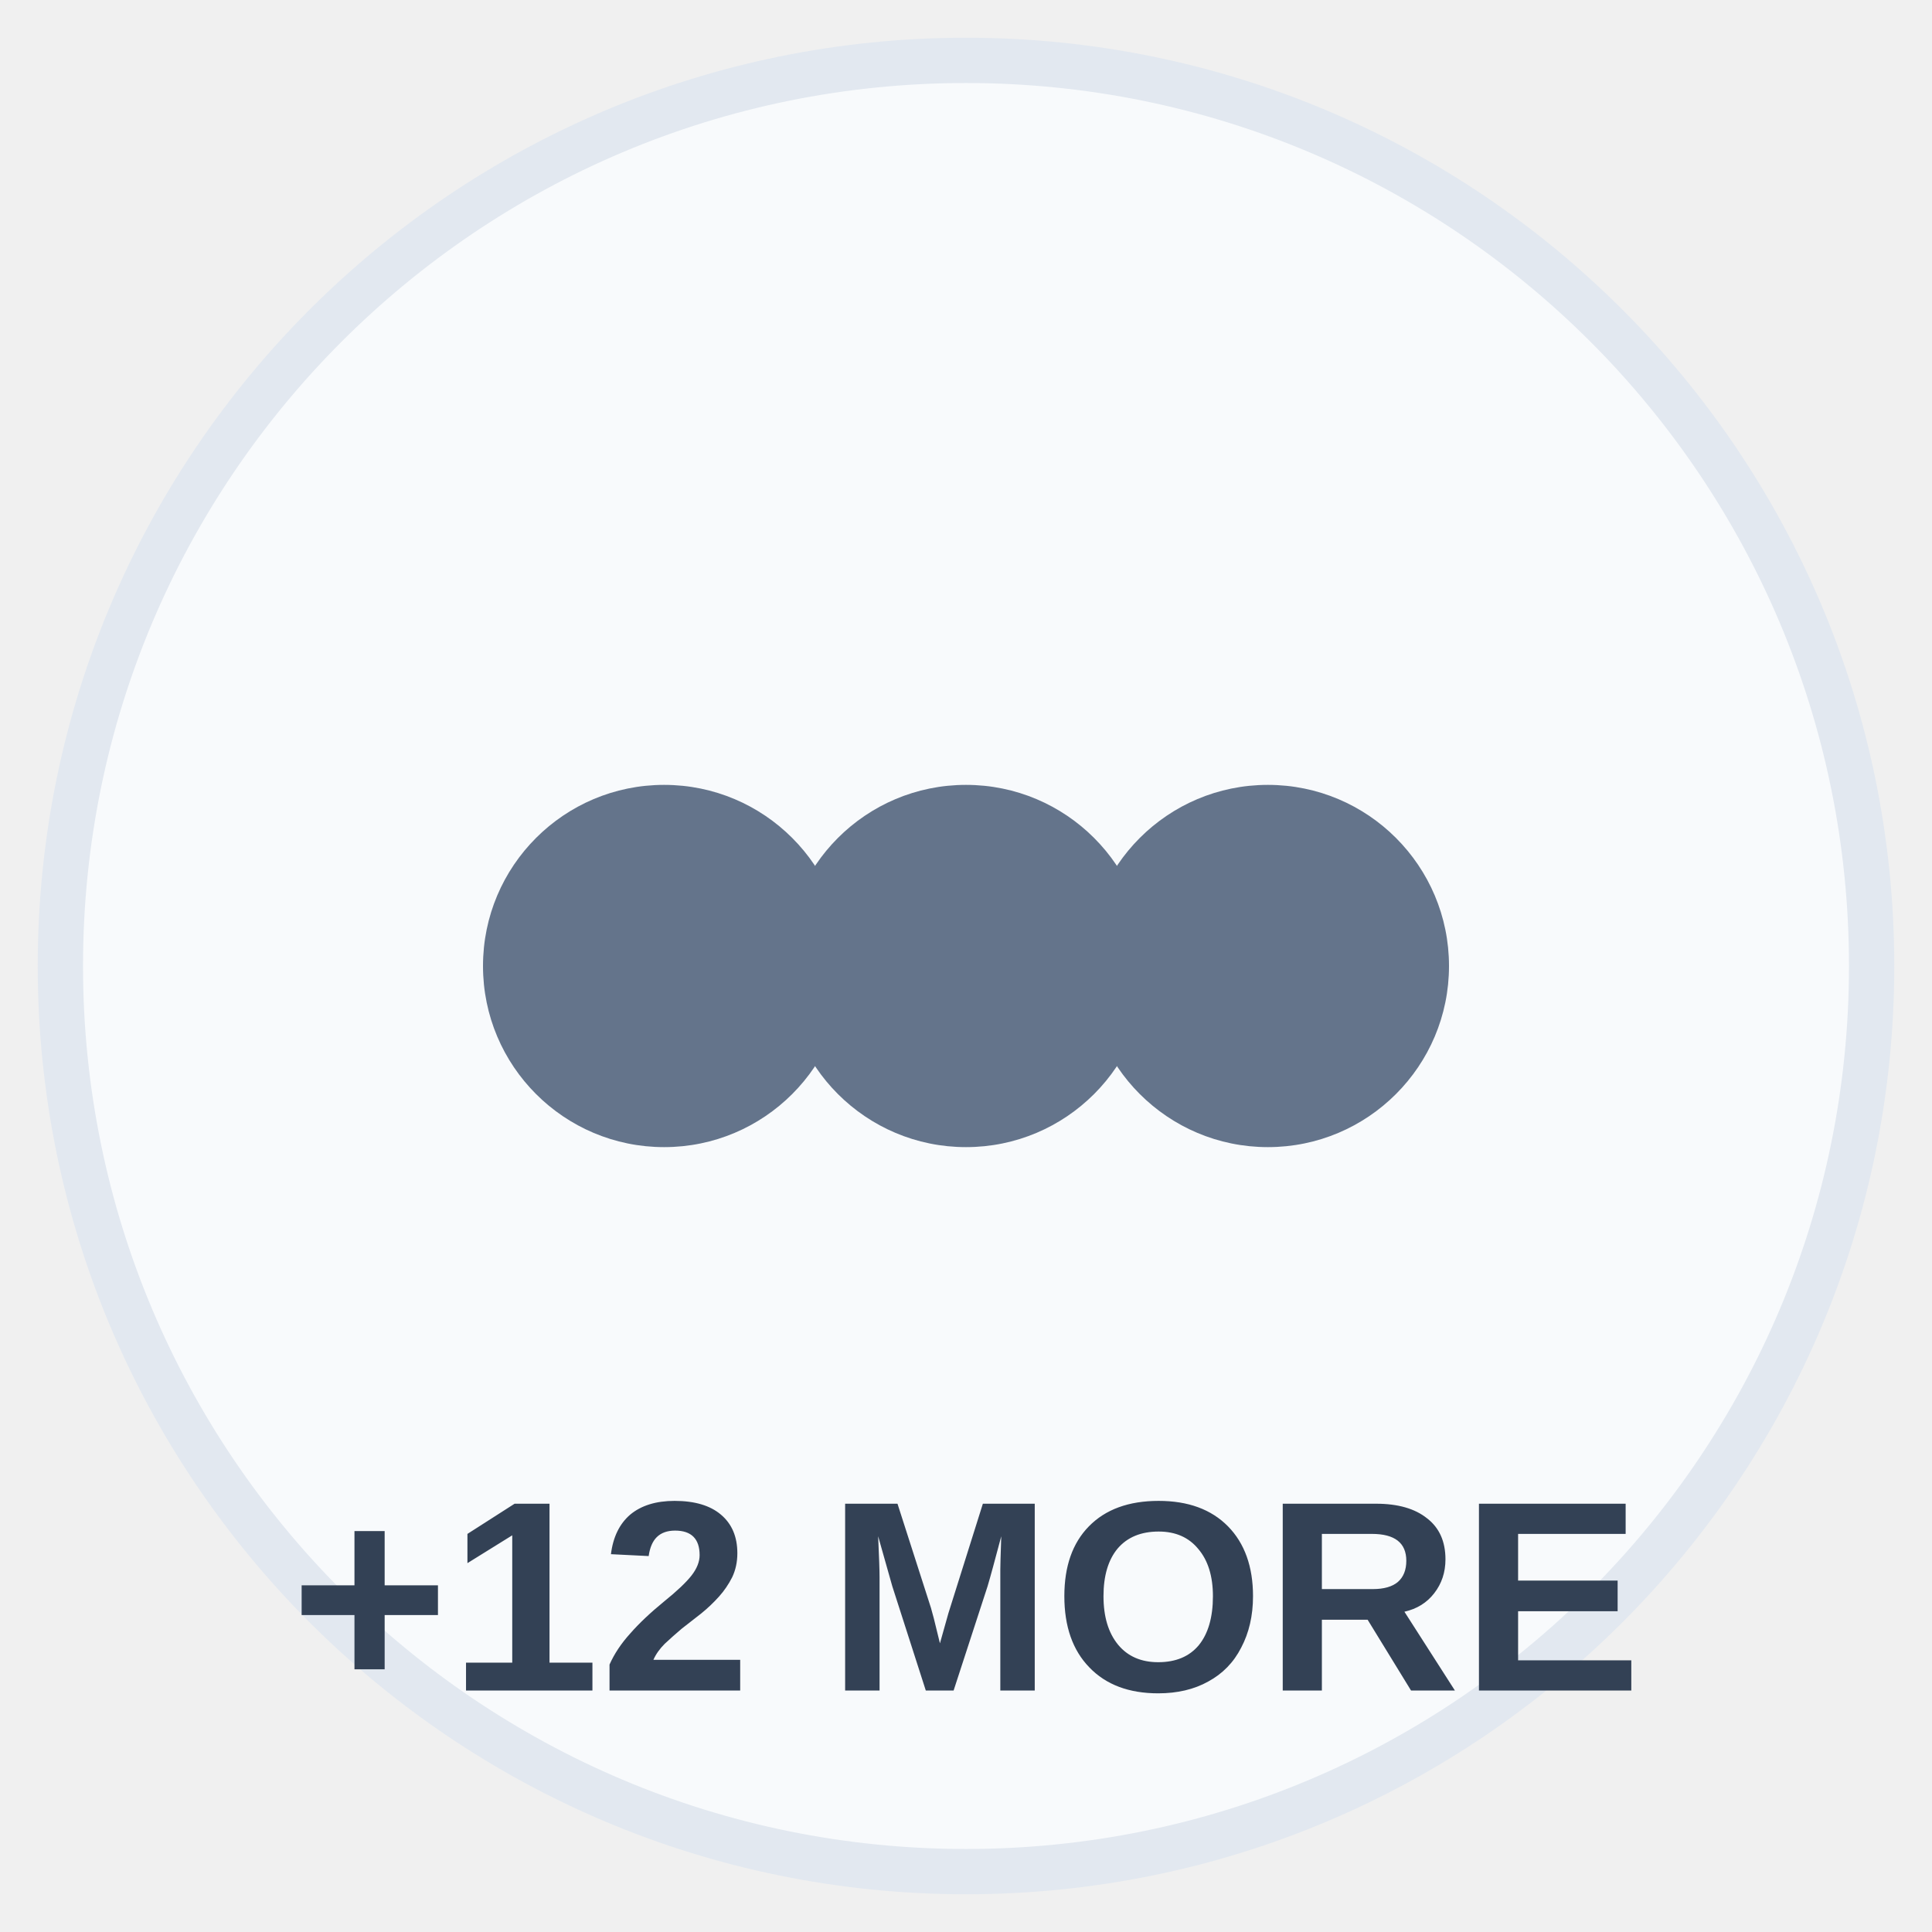
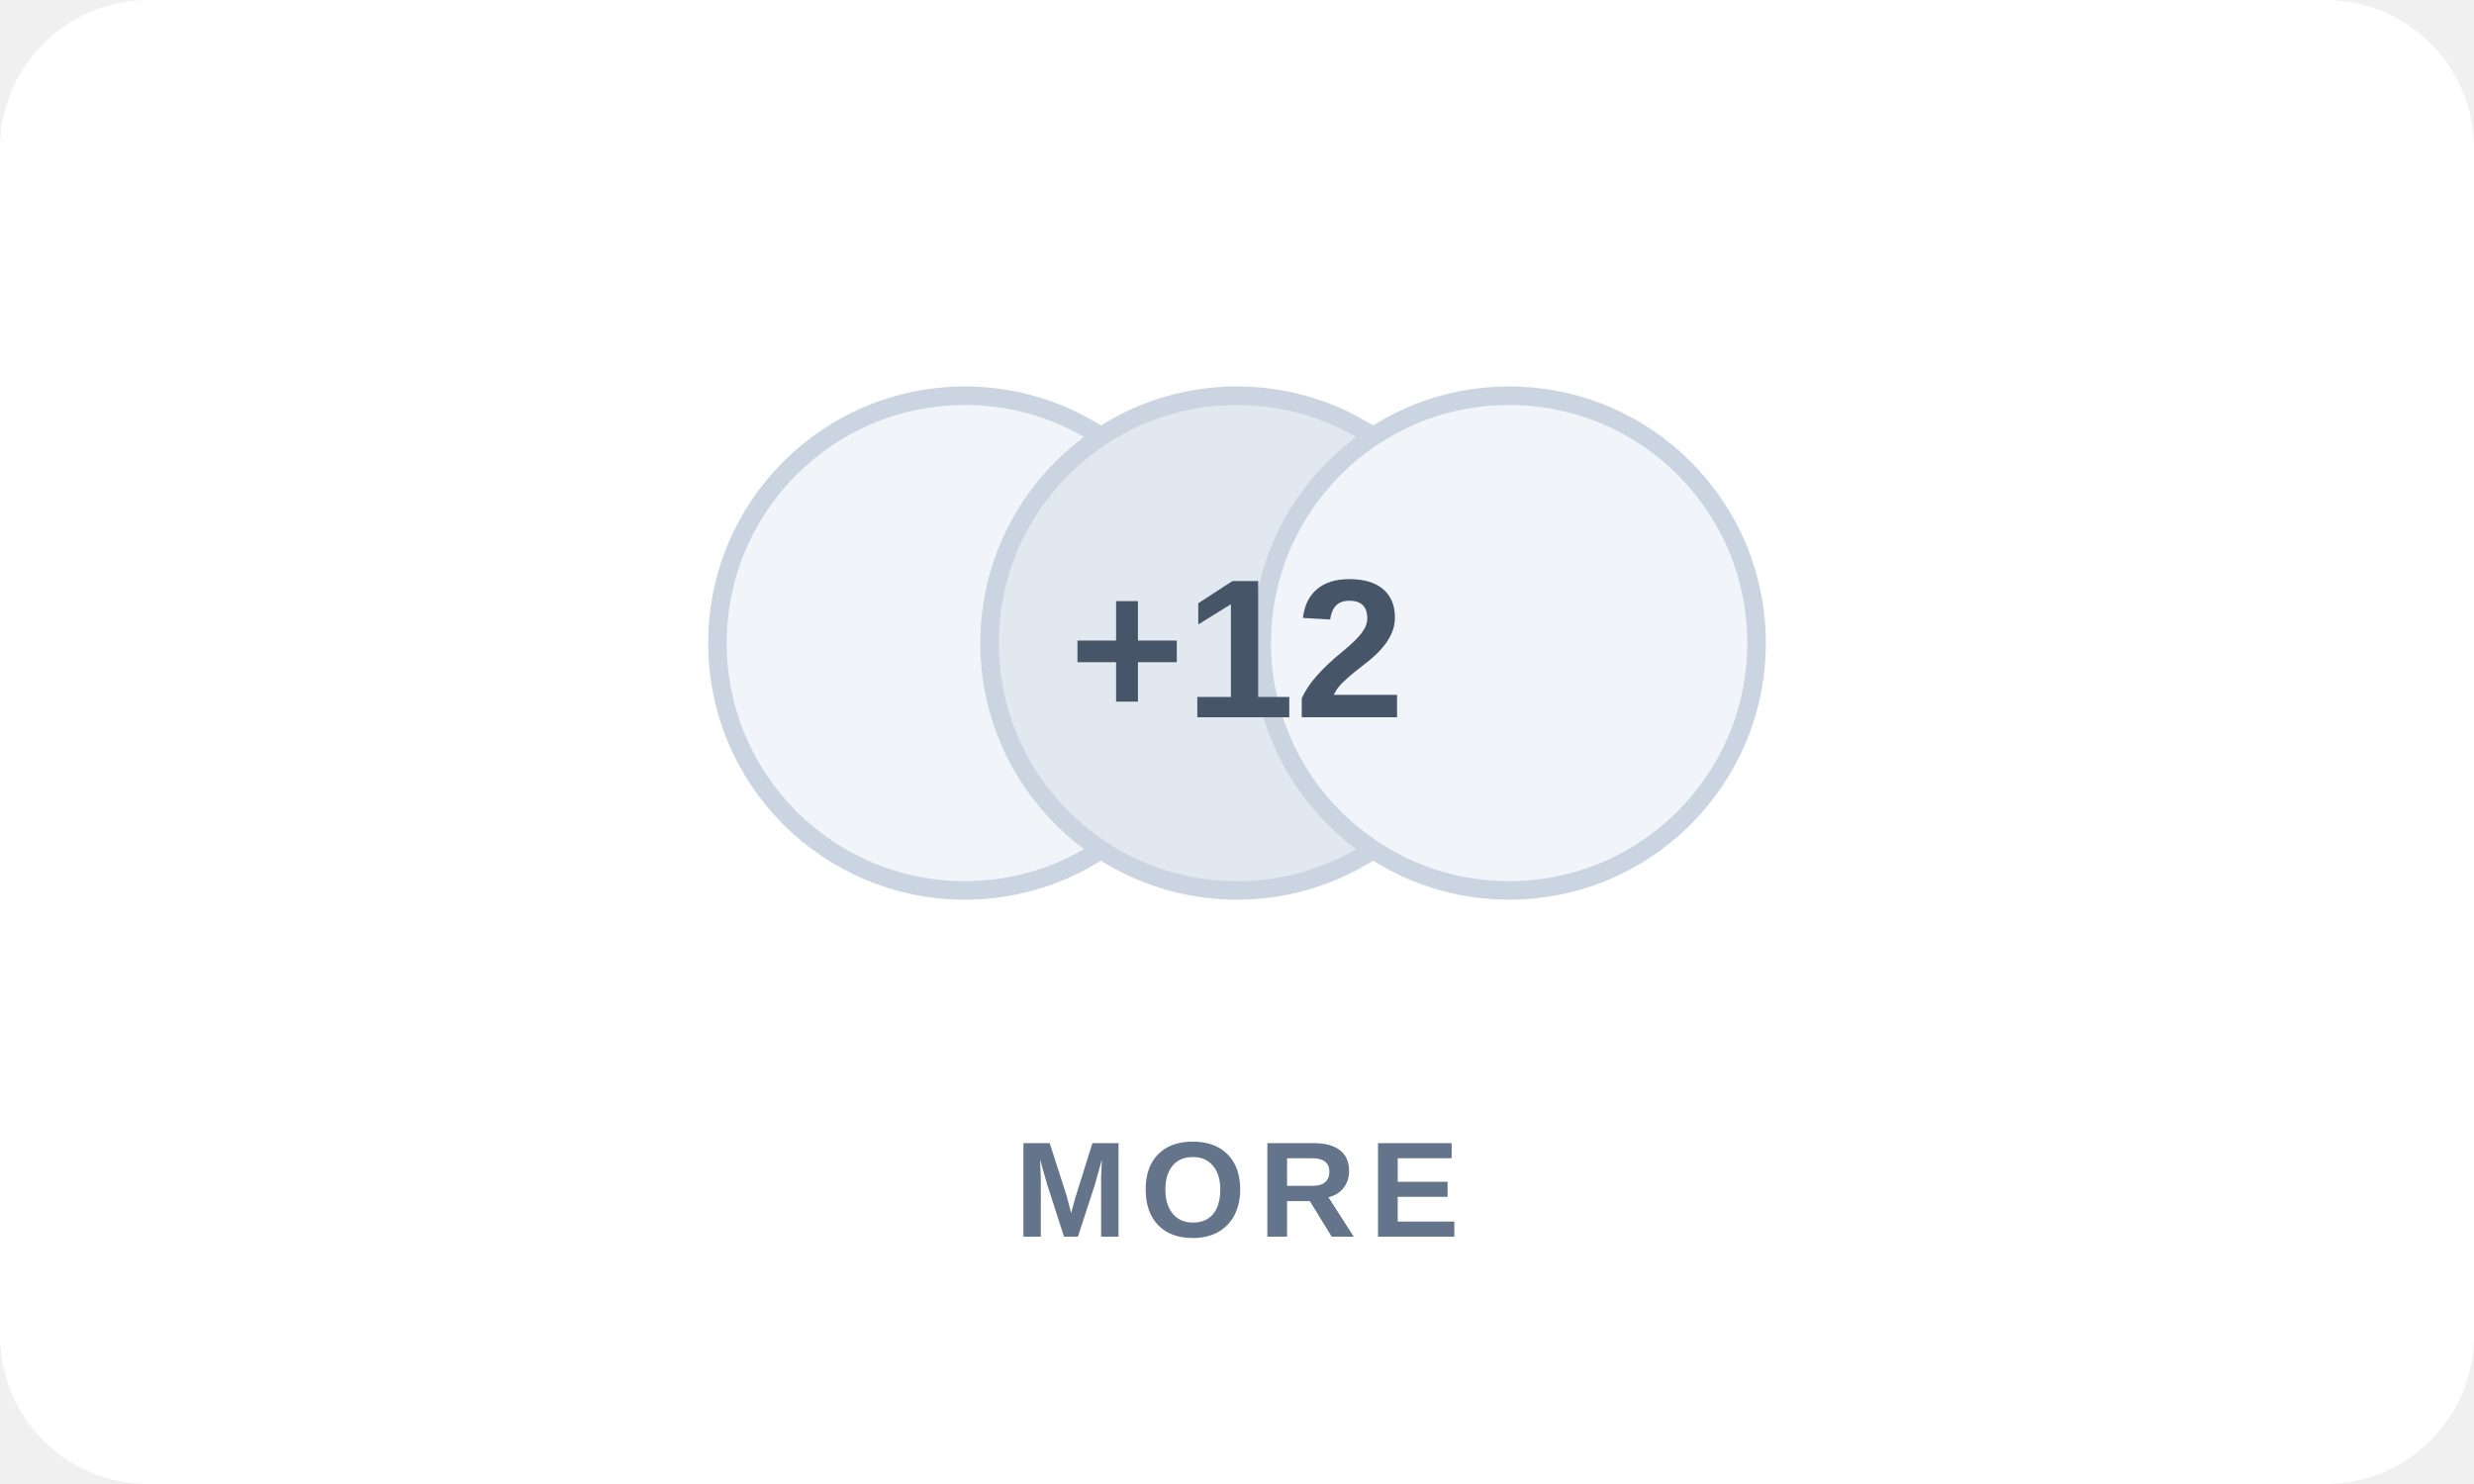
- <svg xmlns="http://www.w3.org/2000/svg" viewBox="0 0 64 64" fill="none" aria-label="More certifications">
-   <circle cx="32" cy="32" r="30" fill="#f8fafc" stroke="#e2e8f0" stroke-width="1.5" />
-   <circle cx="22" cy="32" r="6" fill="#64748b" />
-   <circle cx="32" cy="32" r="6" fill="#64748b" />
-   <circle cx="42" cy="32" r="6" fill="#64748b" />
-   <text x="32" y="56" text-anchor="middle" font-family="Arial, sans-serif" font-size="9" font-weight="bold" fill="#334155">+12 MORE</text>
+ <svg xmlns="http://www.w3.org/2000/svg" viewBox="0 0 200 120" fill="none" aria-label="More certifications">
+   <rect x="0" y="0" width="200" height="120" rx="12" fill="#ffffff" />
+   <circle cx="78" cy="52" r="20" fill="#f1f5f9" stroke="#cbd5e1" stroke-width="1.5" />
+   <circle cx="100" cy="52" r="20" fill="#e2e8f0" stroke="#cbd5e1" stroke-width="1.5" />
+   <circle cx="122" cy="52" r="20" fill="#f1f5f9" stroke="#cbd5e1" stroke-width="1.5" />
+   <text x="100" y="58" text-anchor="middle" font-family="Arial, Helvetica, sans-serif" font-size="16" font-weight="800" fill="#475569">+12</text>
+   <text x="100" y="100" text-anchor="middle" font-family="Arial, Helvetica, sans-serif" font-size="11" font-weight="600" fill="#64748b" letter-spacing="1">MORE</text>
</svg>
